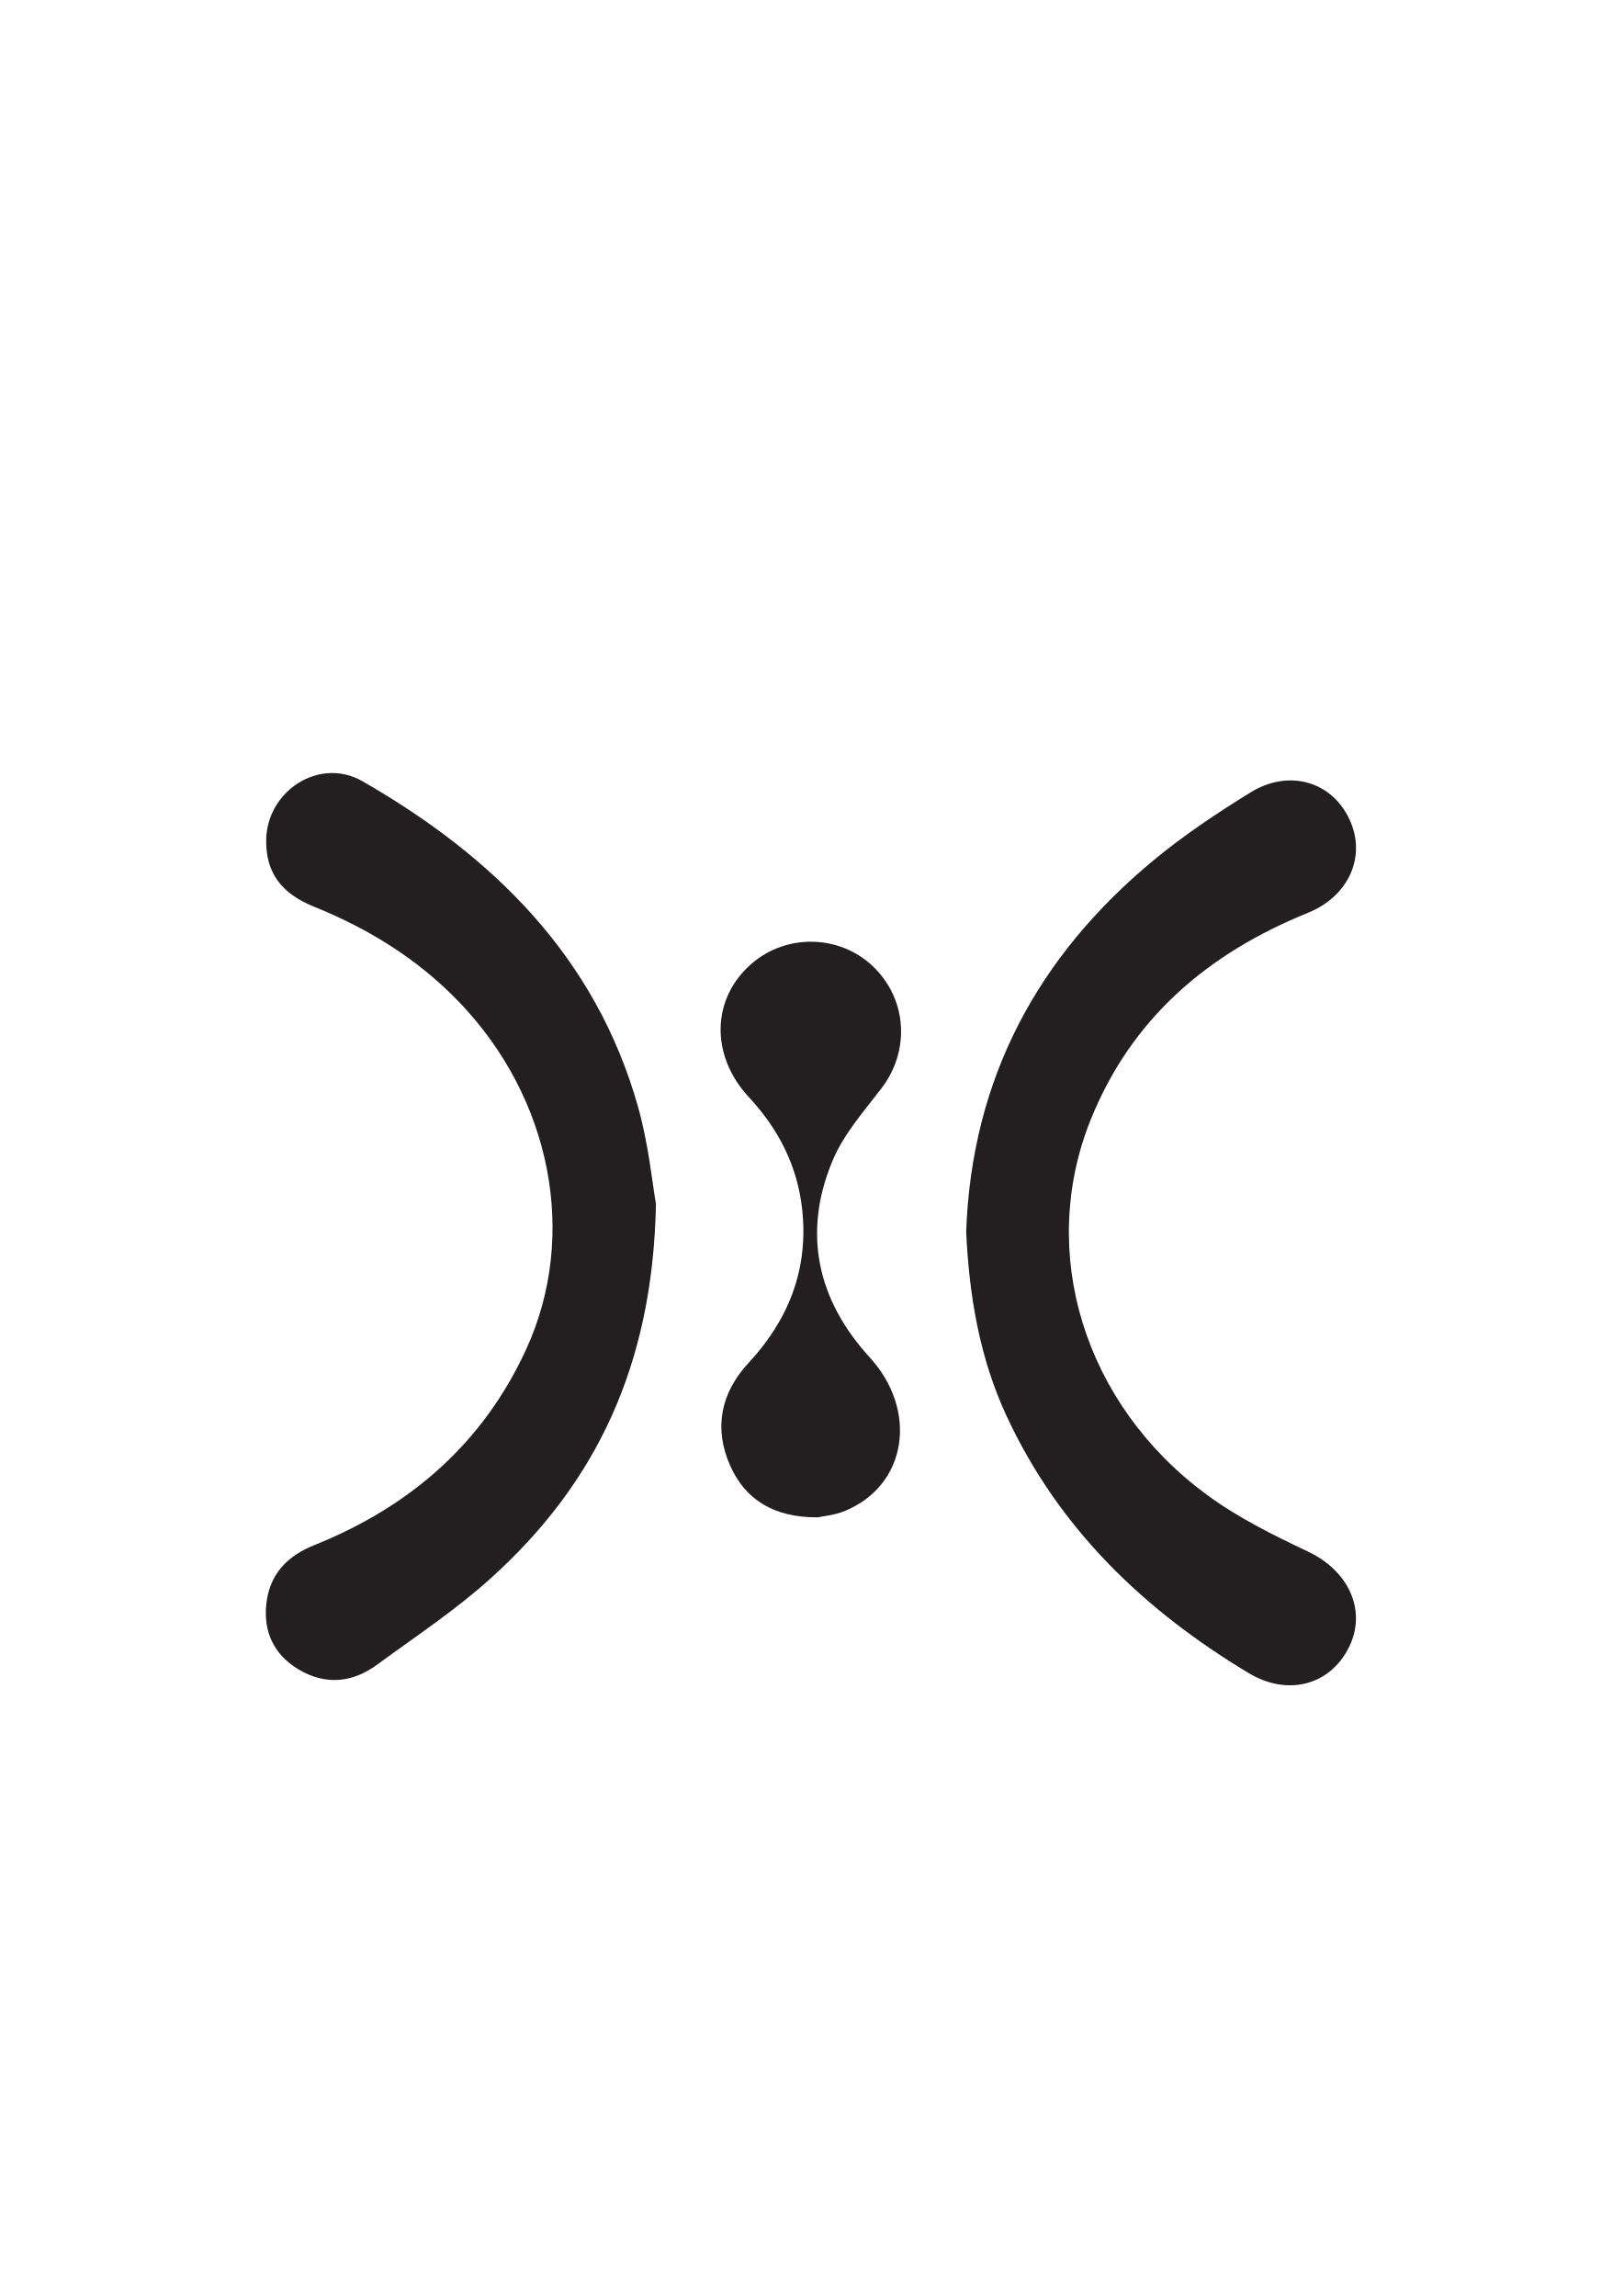
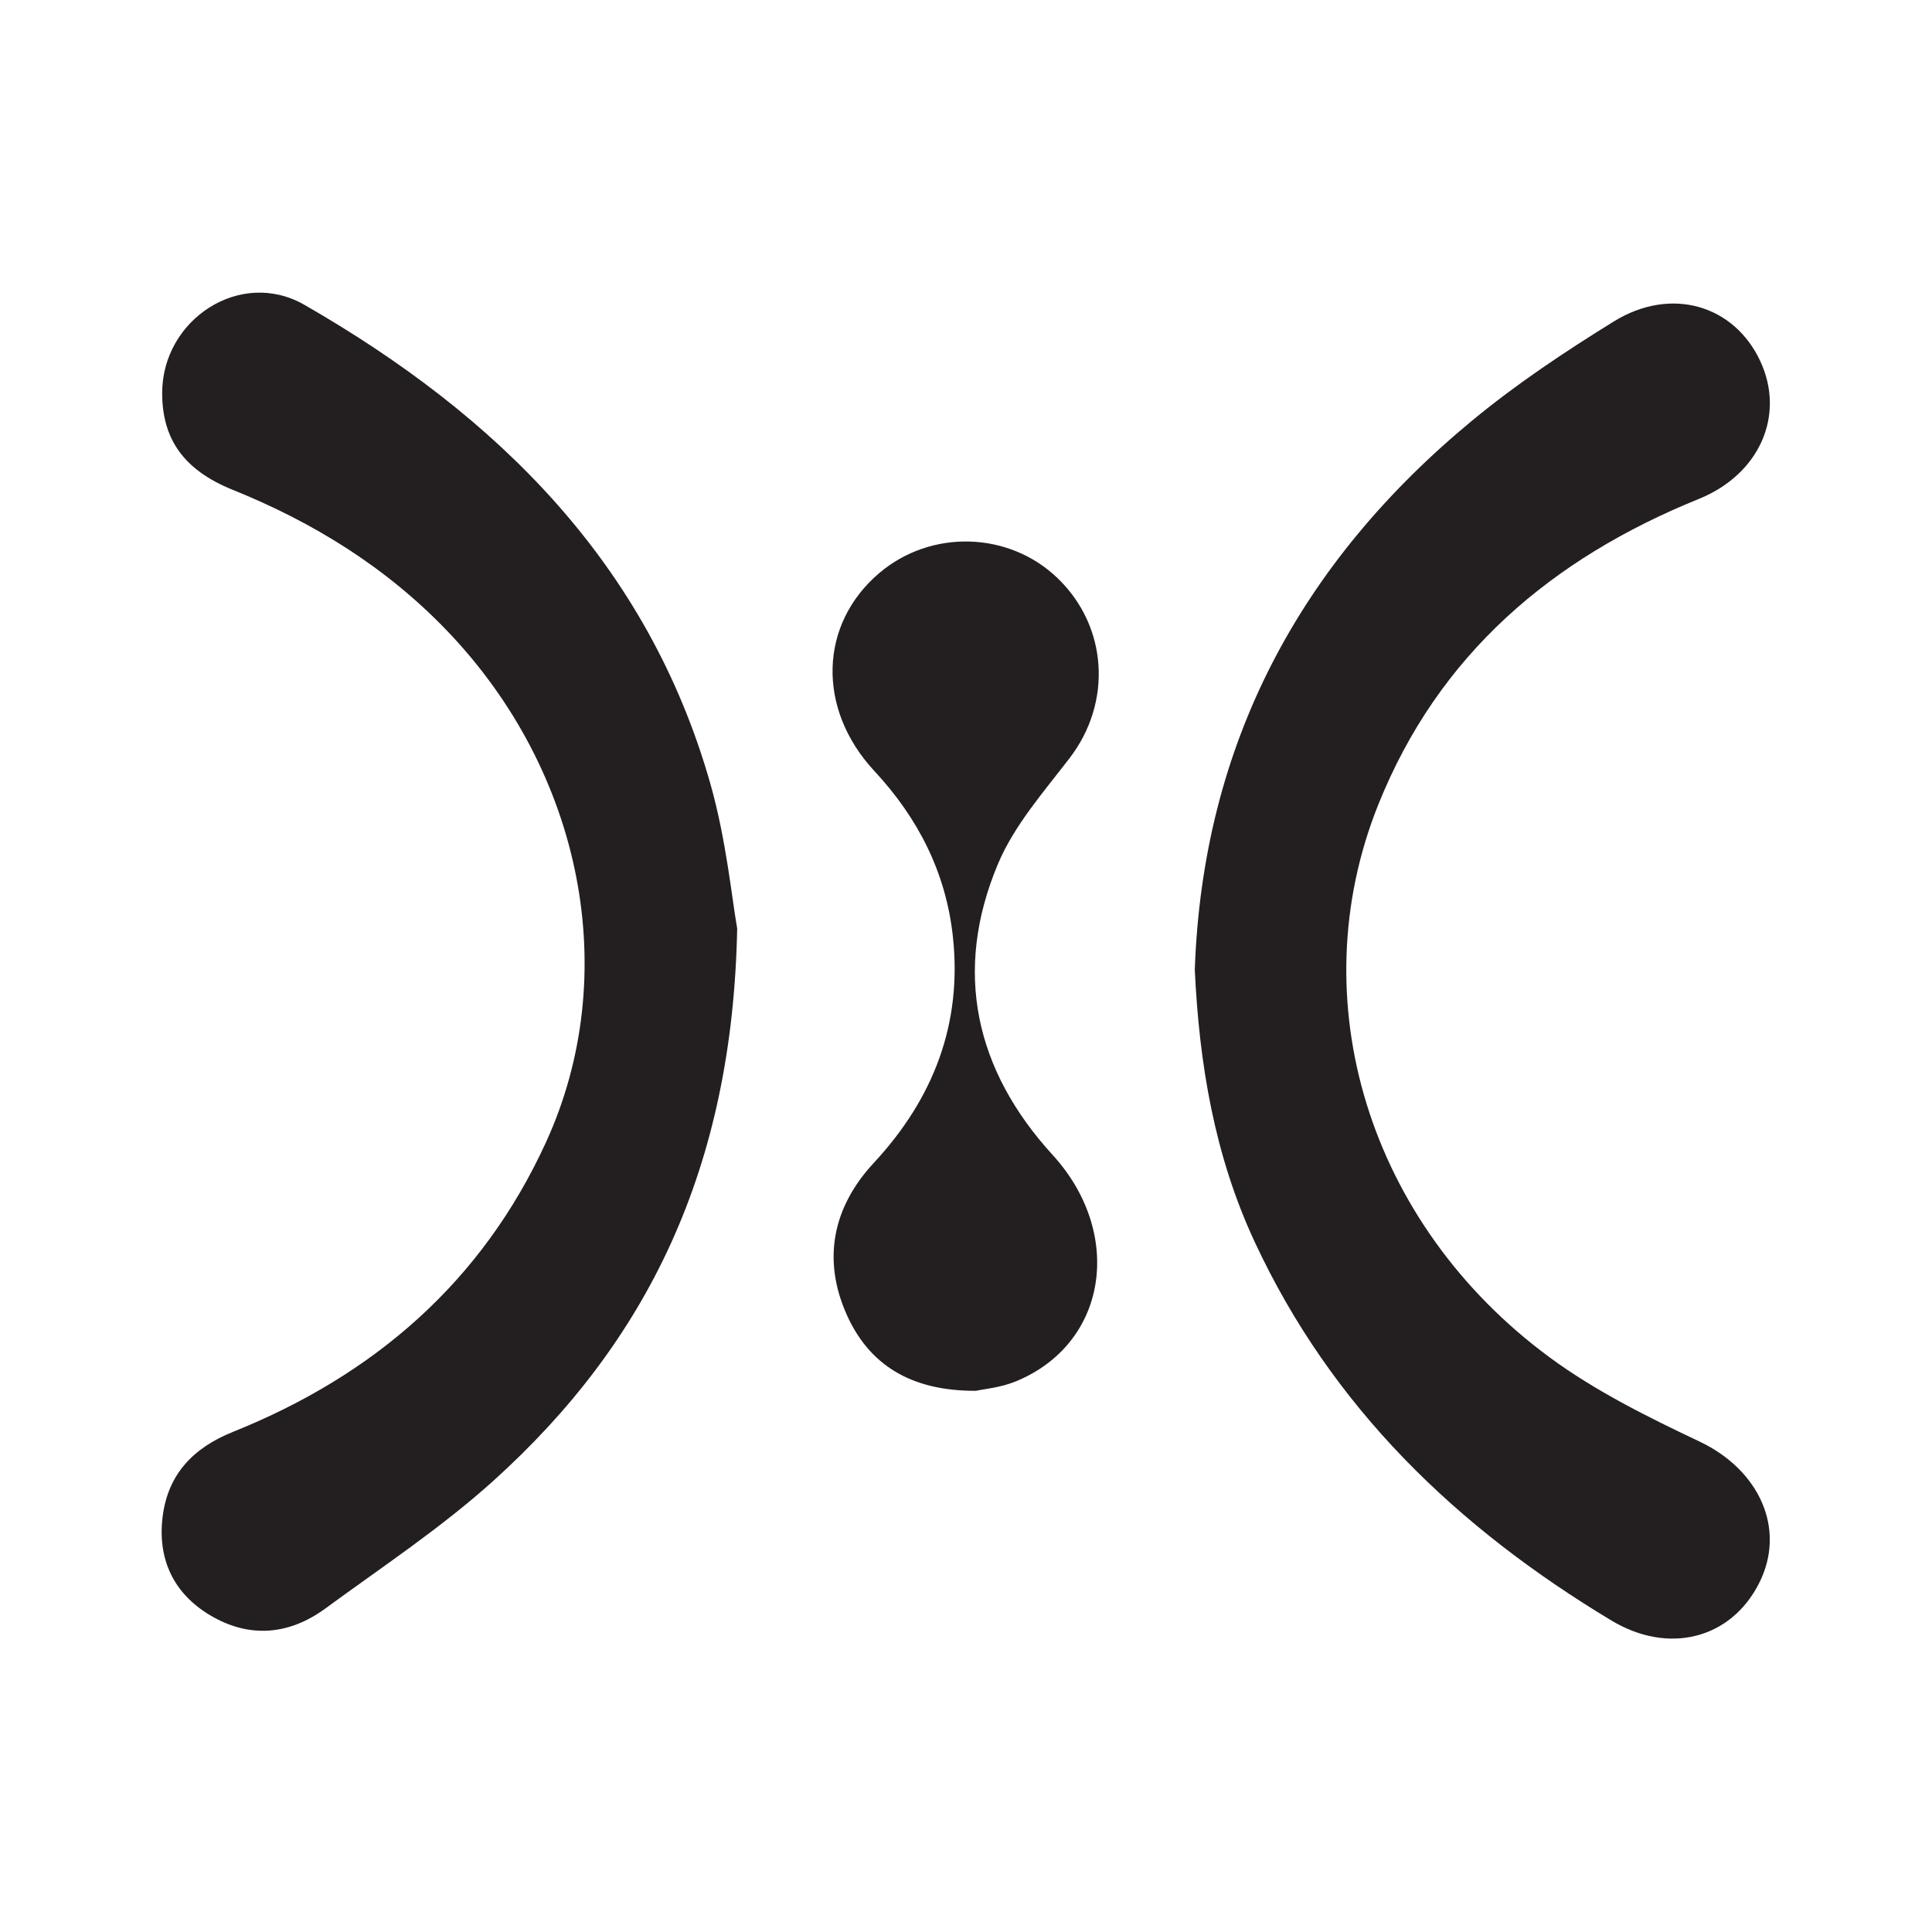
- <svg xmlns="http://www.w3.org/2000/svg" width="841.89pt" height="1190.55pt" viewBox="0 0 841.89 1190.55">
+ <svg xmlns="http://www.w3.org/2000/svg" width="679" height="679" viewBox="81 298 679 679">
  <path fill-rule="nonzero" fill="rgb(13.73%, 12.16%, 12.549%)" fill-opacity="1" d="M 340.082 624.285 C 338.457 708.512 308.648 769.512 254.312 818.504 C 236.051 834.965 215.285 848.688 195.383 863.277 C 182.645 872.613 168.672 873.883 154.934 865.734 C 141.984 858.055 136.301 845.945 138.156 831.027 C 140.012 816.113 148.957 806.816 162.836 801.246 C 212.41 781.348 250.395 748.59 272.879 699.461 C 299.855 640.527 285.836 569.348 238.008 519.57 C 216.676 497.363 191.184 481.605 162.789 470.145 C 145.672 463.238 137.965 452.383 137.996 436.074 C 138.047 410.246 165.5 392.227 187.953 405.117 C 255.613 443.965 308.691 496.027 330.684 573.543 C 336.27 593.223 338.227 613.93 340.082 624.285 " />
  <path fill-rule="nonzero" fill="rgb(13.73%, 12.16%, 12.549%)" fill-opacity="1" d="M 500.91 638.797 C 503.676 559.492 537.863 495.805 598.406 445.793 C 613.977 432.93 630.977 421.605 648.184 410.969 C 668.273 398.555 690.465 405.195 699.652 424.922 C 708.52 443.965 699.371 464.707 678.098 473.328 C 626.328 494.305 586.586 527.941 565.383 580.824 C 537.938 649.273 561.863 728.008 625.539 774.988 C 641.668 786.891 660.109 796.008 678.32 804.645 C 699.293 814.586 708.875 835.344 699.234 854.406 C 689.285 874.082 667.375 879.582 647.363 867.547 C 593.059 834.891 549.02 792.707 521.898 734.332 C 507.793 703.973 502.469 671.926 500.91 638.797 " />
  <path fill-rule="nonzero" fill="rgb(13.73%, 12.16%, 12.549%)" fill-opacity="1" d="M 423.969 786.801 C 400.809 786.895 386.289 777.406 378.516 759.895 C 370.004 740.707 373.586 722.309 388.102 706.688 C 409.078 684.105 419.301 657.703 415.855 626.848 C 413.367 604.562 403.672 585.52 388.32 569 C 367.898 547.023 368.941 517.25 390.07 499.355 C 408.242 483.965 435.551 484.742 452.633 501.137 C 470.406 518.195 471.895 544.887 456.953 564.387 C 447.828 576.293 437.449 588.055 431.742 601.613 C 415.898 639.258 423.684 674.07 450.926 703.875 C 476.109 731.426 470.359 770.293 437.902 783.527 C 432.562 785.703 426.547 786.223 423.969 786.801 " />
</svg>
